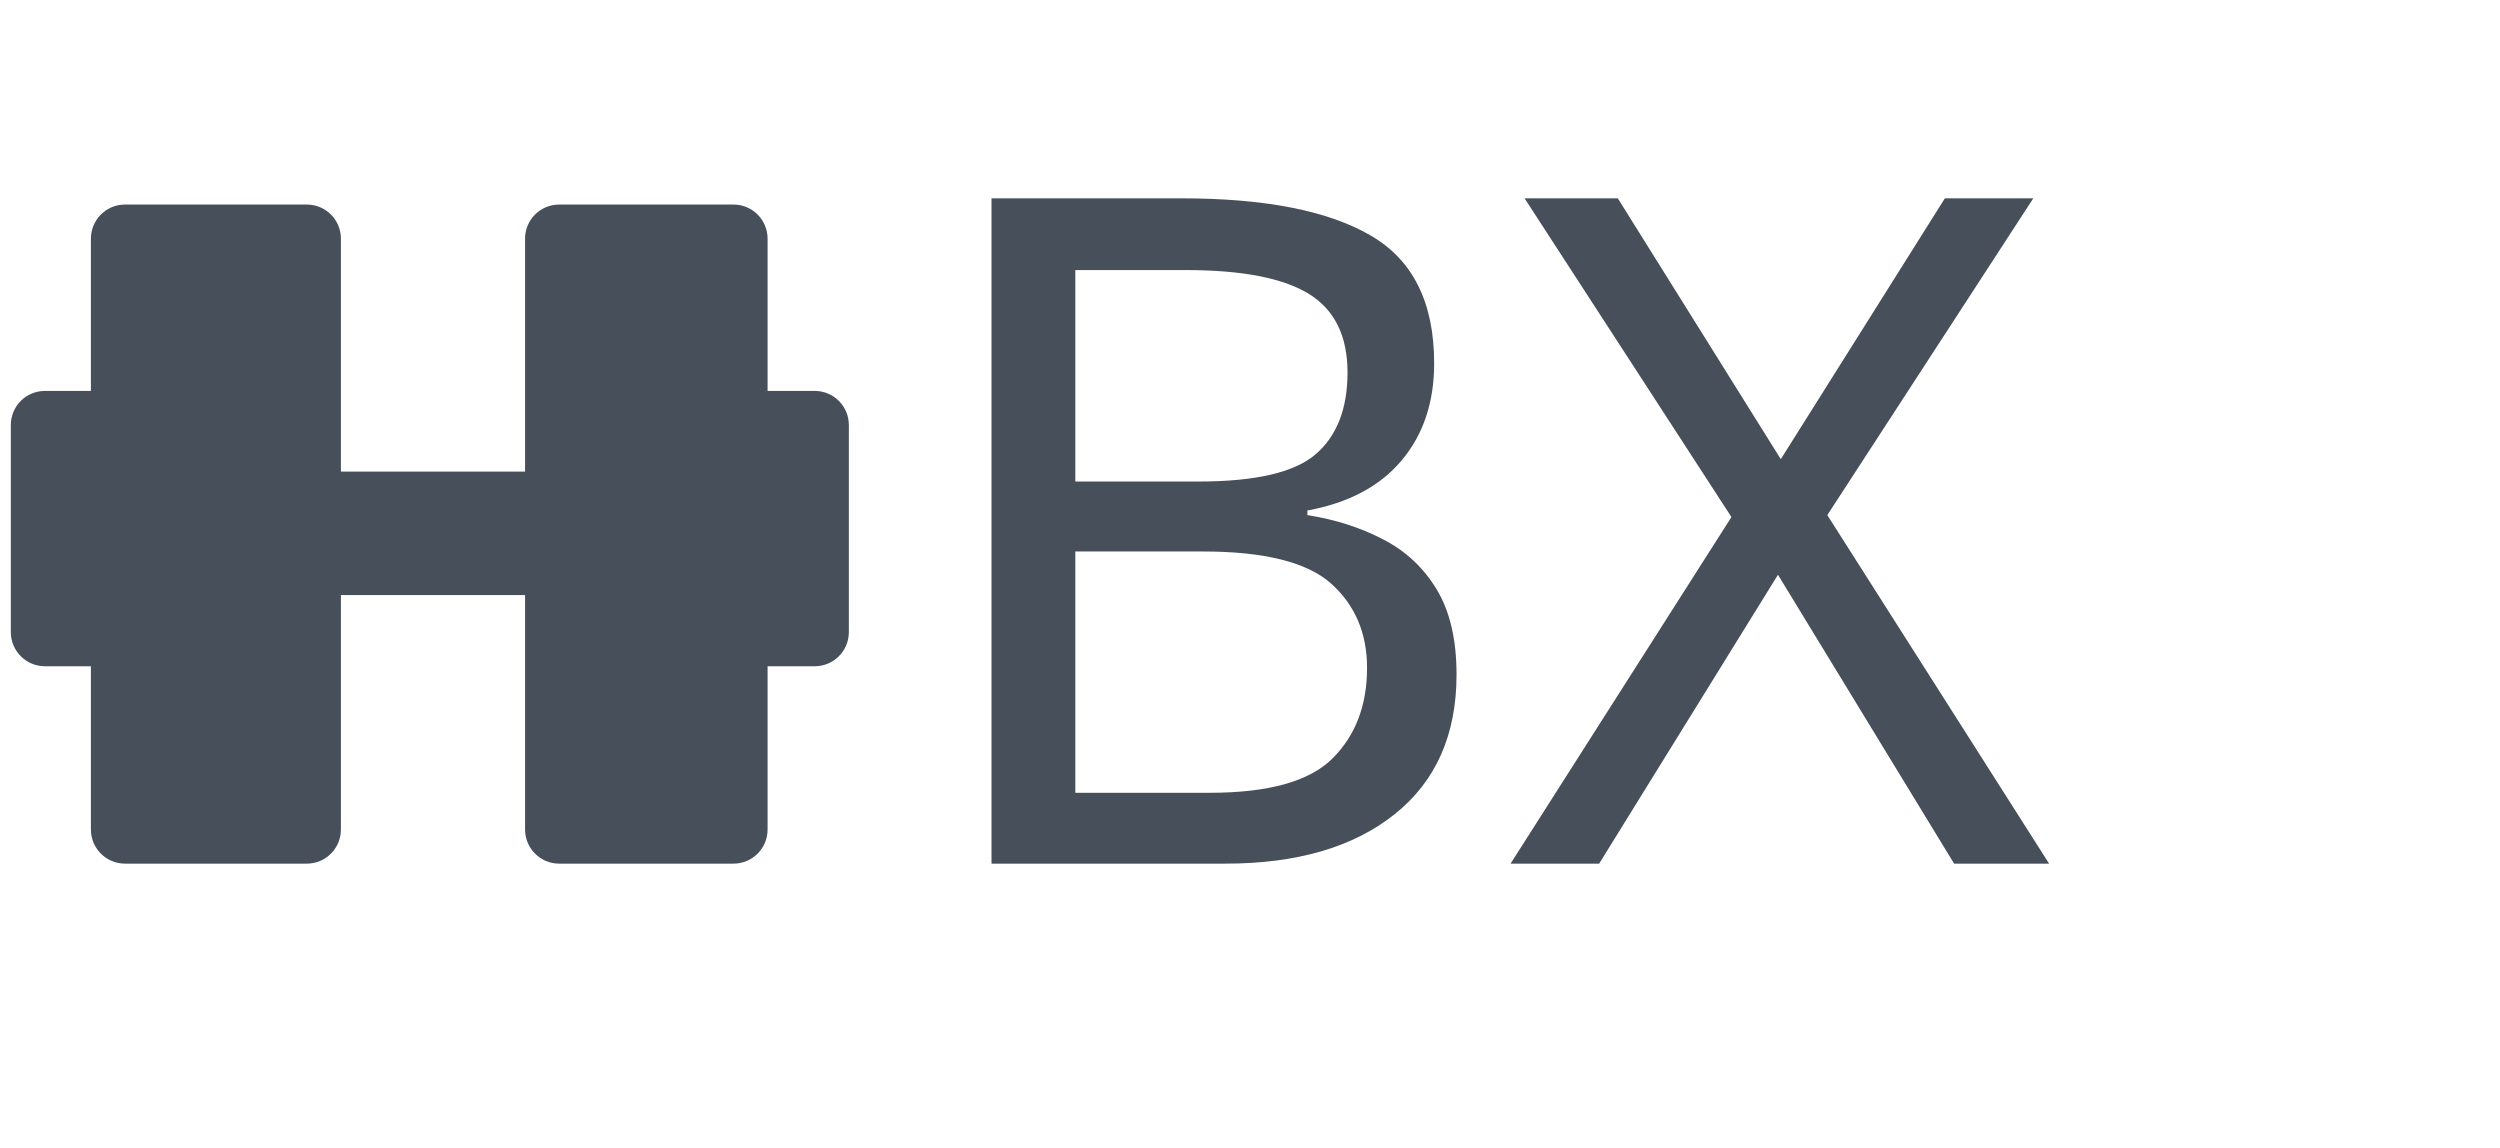
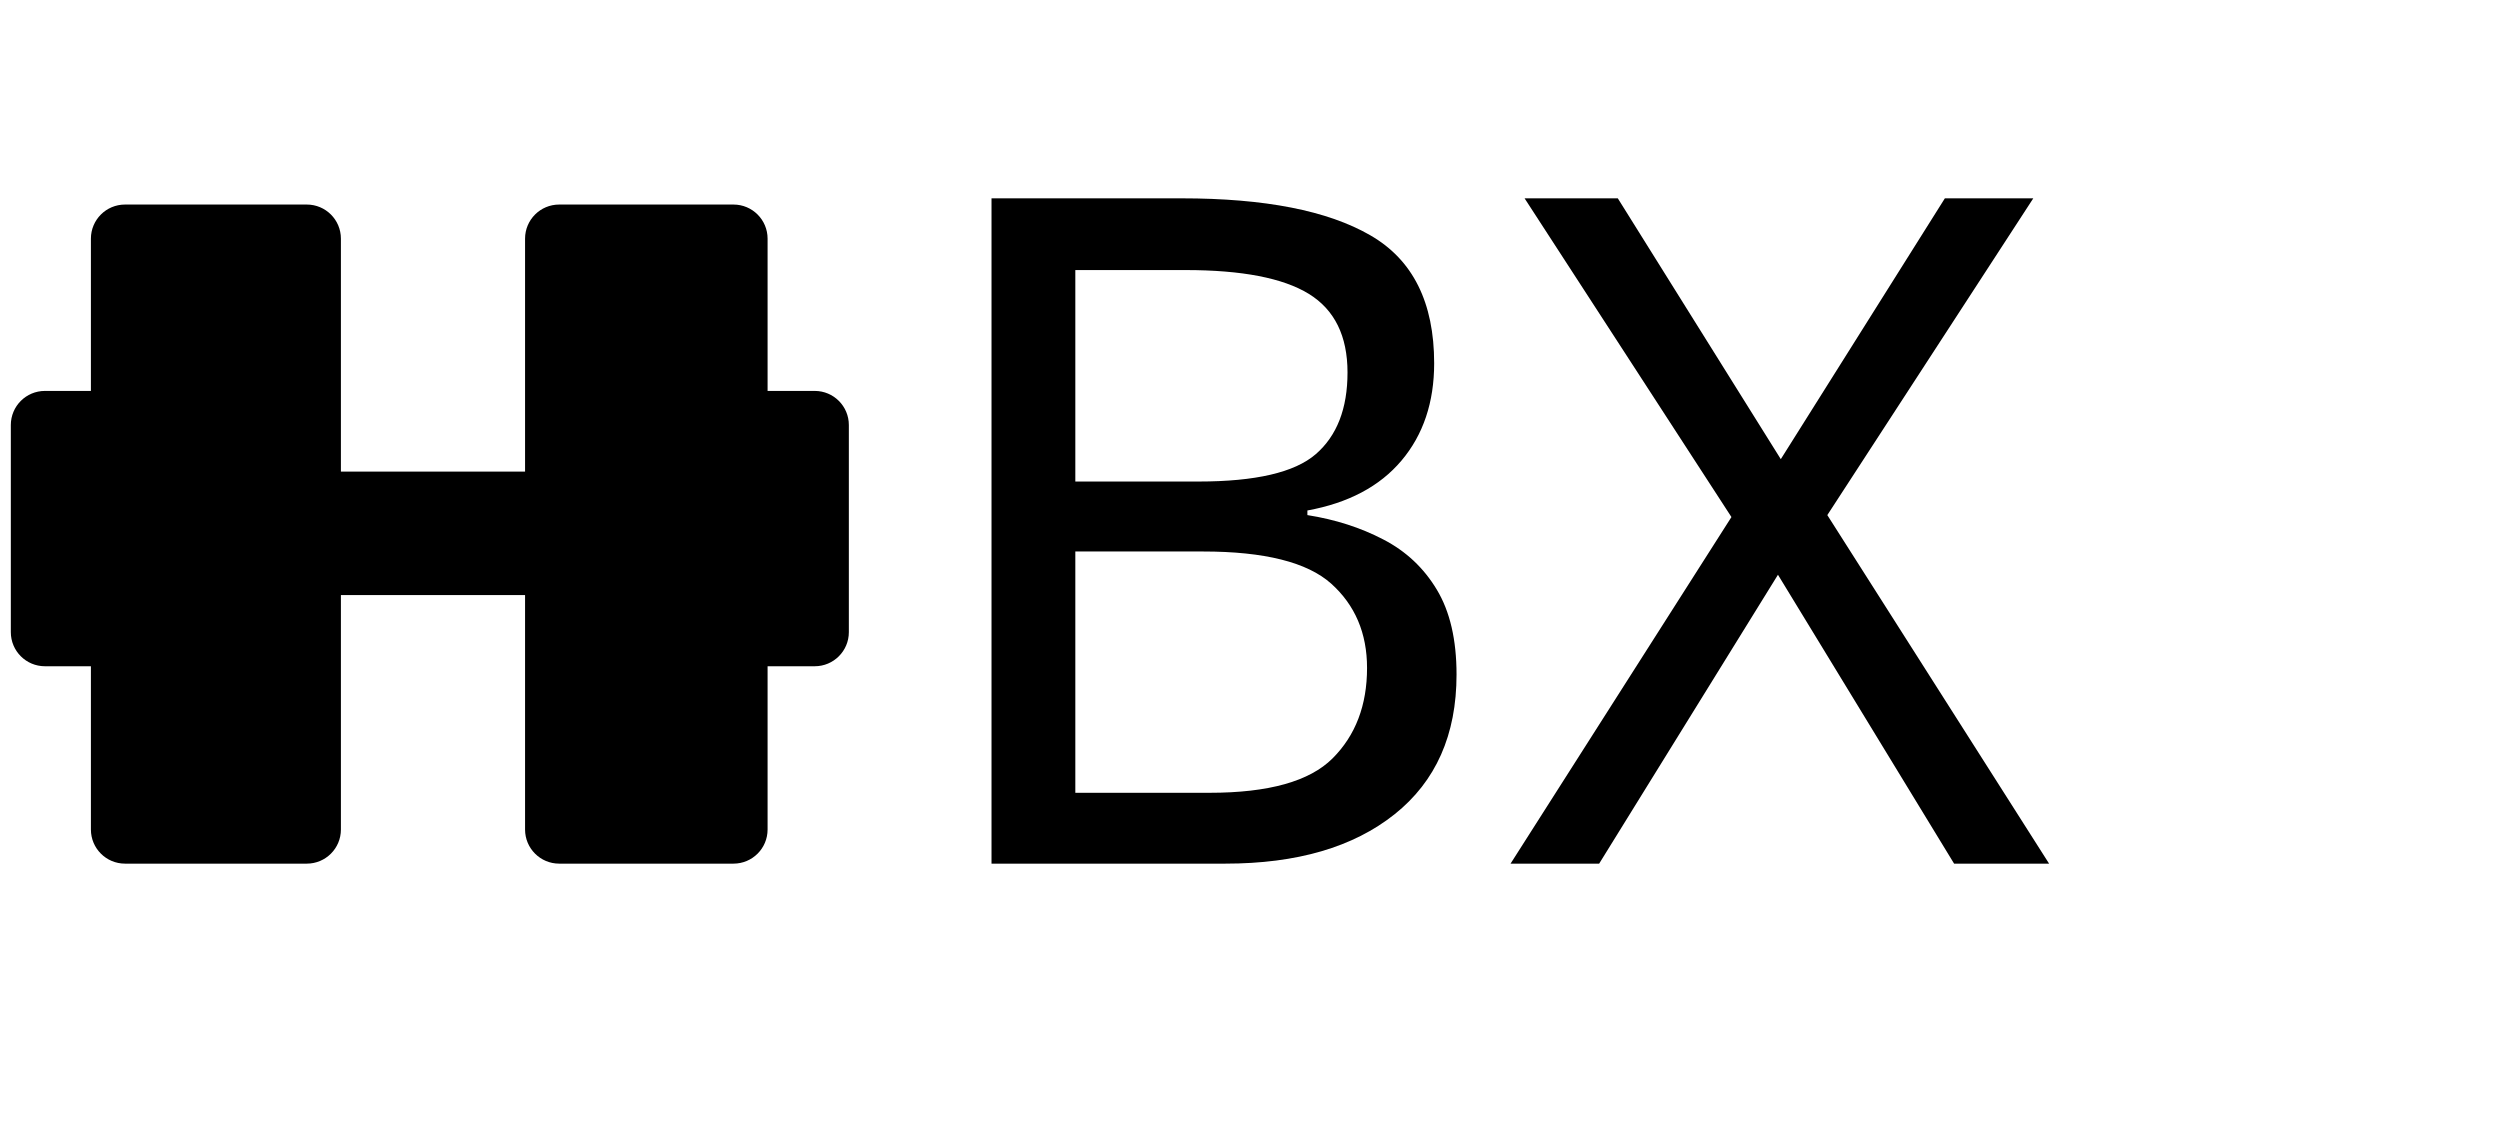
<svg xmlns="http://www.w3.org/2000/svg" width="220px" height="101px" viewBox="0 0 220 101" version="1.1">
  <g id="Page-1" stroke="none" stroke-width="1" fill="none" fill-rule="evenodd">
-     <g id="Group" transform="translate(0.952637, 0)" fill="#474F5A">
+     <g id="Group" transform="translate(0.952637, 0)" fill="#000000">
      <text id="BX" font-family="RubikMonoOne-Regular, Rubik Mono One" font-size="82" font-weight="normal">
        <tspan x="78.347" y="76">BX</tspan>
      </text>
      <path d="M10.047,18 L26.047,18 C27.704,18 29.047,19.343 29.047,21 L29.047,41.5 L29.047,41.5 L45.253,41.5 L45.253,21 C45.253,19.343 46.597,18 48.253,18 L63.595,18 C65.252,18 66.595,19.343 66.595,21 L66.595,34.401 L66.595,34.401 L70.746,34.401 C72.402,34.401 73.746,35.744 73.746,37.401 L73.746,55.63 C73.746,57.287 72.402,58.63 70.746,58.63 L66.595,58.63 L66.595,58.63 L66.595,73 C66.595,74.657 65.252,76 63.595,76 L48.253,76 C46.597,76 45.253,74.657 45.253,73 L45.253,52.365 L45.253,52.365 L29.047,52.365 L29.047,73 C29.047,74.657 27.704,76 26.047,76 L10.047,76 C8.391,76 7.047,74.657 7.047,73 L7.047,58.63 L7.047,58.63 L3,58.63 C1.343,58.63 7.30833348e-15,57.287 7.10542736e-15,55.63 L7.10542736e-15,37.401 C2.00446716e-15,35.744 1.343,34.401 3,34.401 L7.047,34.401 L7.047,34.401 L7.047,21 C7.047,19.343 8.391,18 10.047,18 Z" id="Rectangle" />
    </g>
  </g>
</svg>
